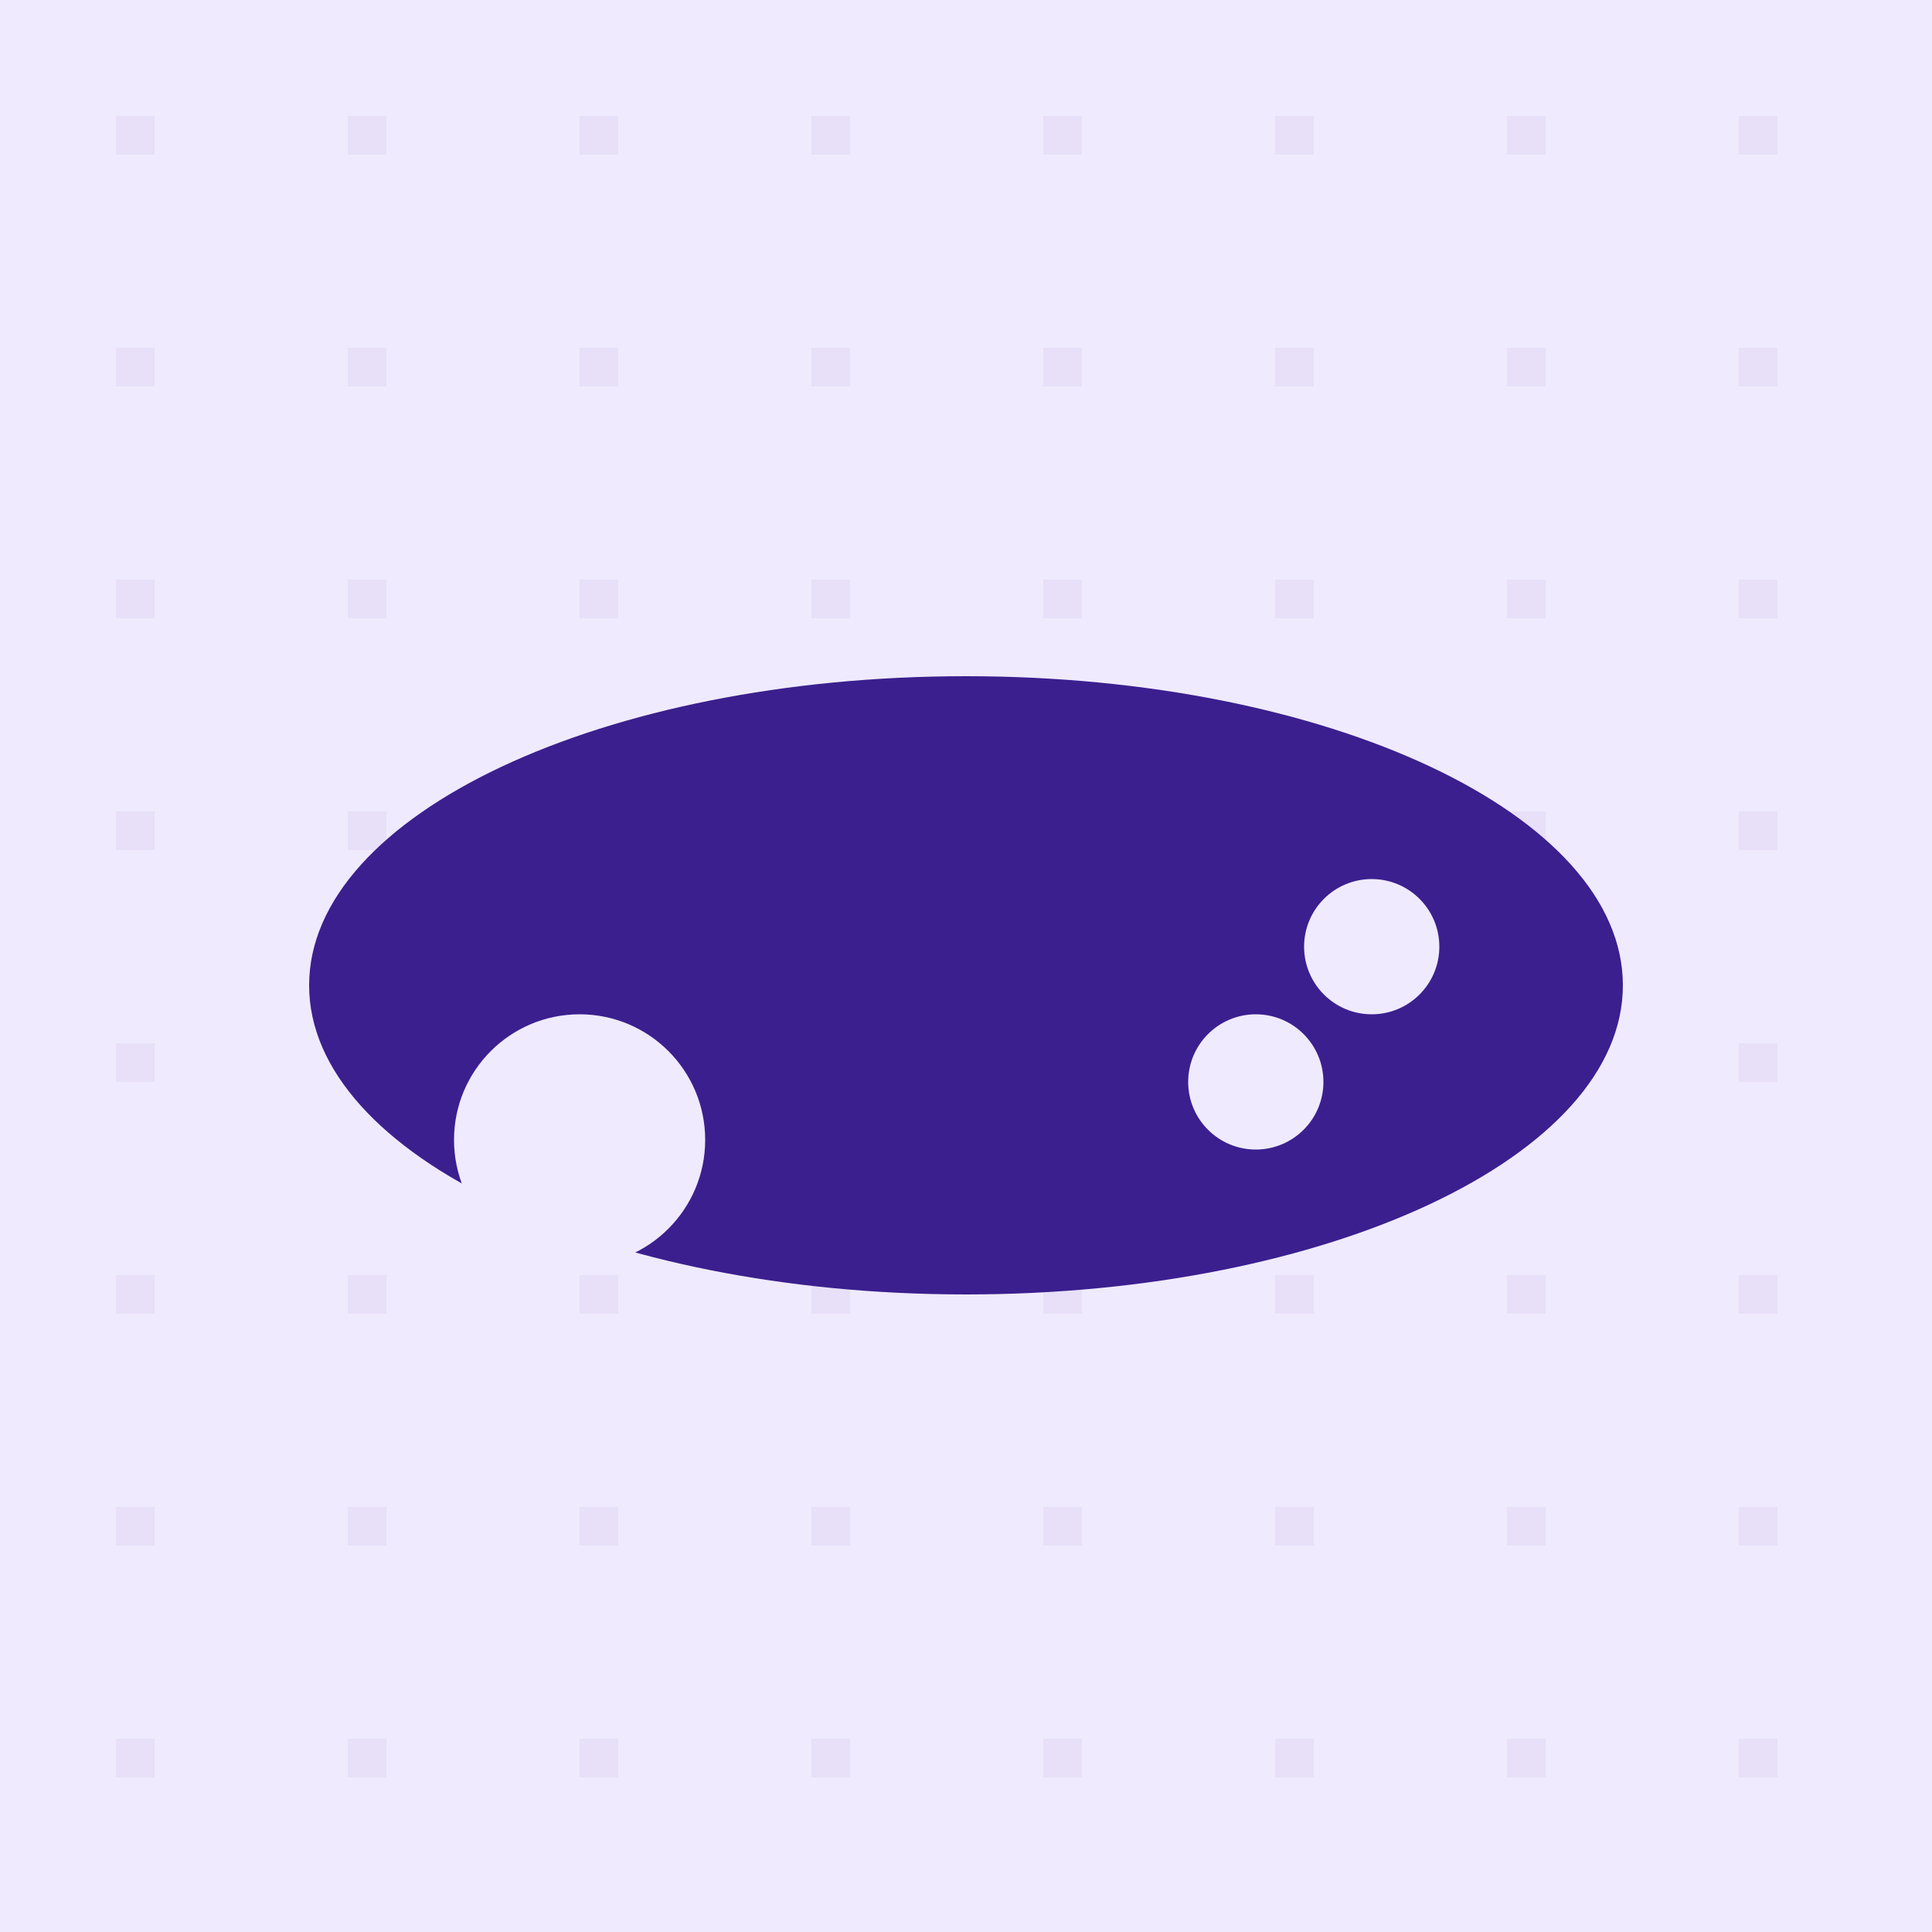
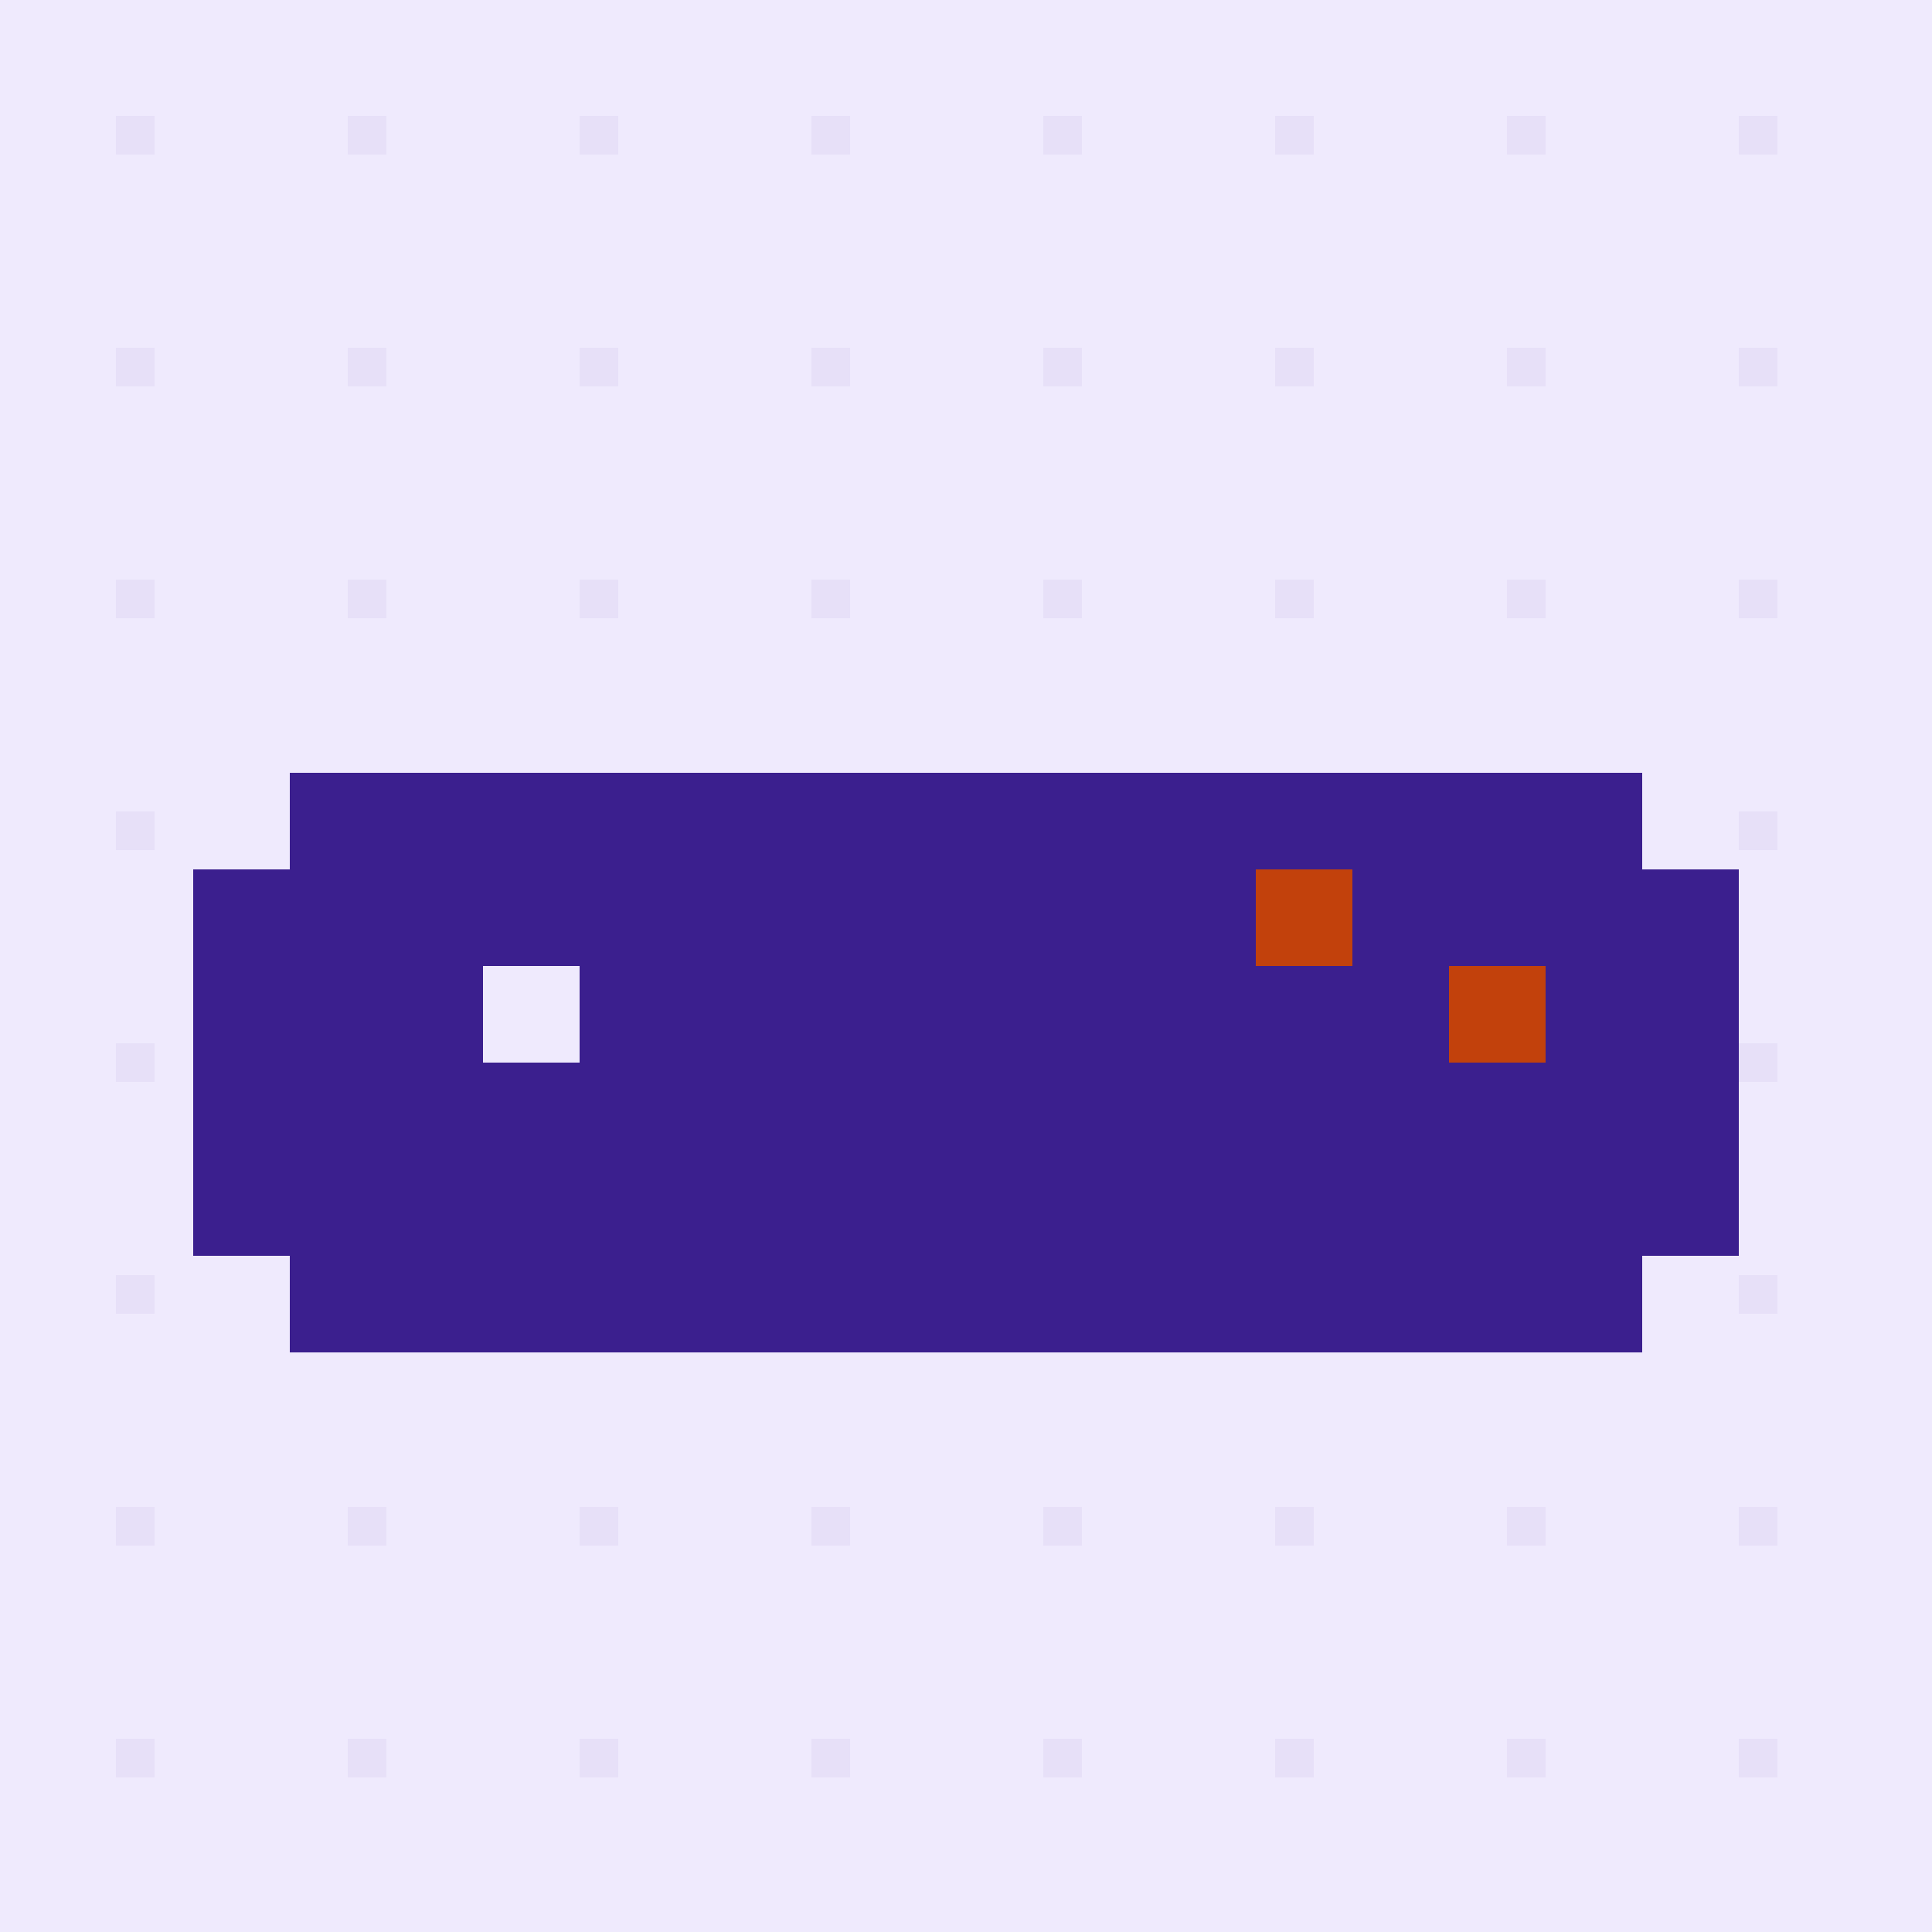
- <svg xmlns="http://www.w3.org/2000/svg" width="200" height="200" viewBox="0 0 200 200">
+ <svg xmlns="http://www.w3.org/2000/svg" width="200" height="200" viewBox="0 0 200 200" shape-rendering="crispEdges">
  <rect width="200" height="200" fill="#efeafd" />
  <rect x="12" y="12" width="4" height="4" fill="#3b1f8e" opacity="0.05" />
  <rect x="36" y="12" width="4" height="4" fill="#3b1f8e" opacity="0.05" />
  <rect x="60" y="12" width="4" height="4" fill="#3b1f8e" opacity="0.05" />
  <rect x="84" y="12" width="4" height="4" fill="#3b1f8e" opacity="0.05" />
  <rect x="108" y="12" width="4" height="4" fill="#3b1f8e" opacity="0.05" />
  <rect x="132" y="12" width="4" height="4" fill="#3b1f8e" opacity="0.05" />
  <rect x="156" y="12" width="4" height="4" fill="#3b1f8e" opacity="0.05" />
  <rect x="180" y="12" width="4" height="4" fill="#3b1f8e" opacity="0.05" />
  <rect x="12" y="36" width="4" height="4" fill="#3b1f8e" opacity="0.05" />
  <rect x="36" y="36" width="4" height="4" fill="#3b1f8e" opacity="0.05" />
  <rect x="60" y="36" width="4" height="4" fill="#3b1f8e" opacity="0.05" />
  <rect x="84" y="36" width="4" height="4" fill="#3b1f8e" opacity="0.05" />
  <rect x="108" y="36" width="4" height="4" fill="#3b1f8e" opacity="0.05" />
  <rect x="132" y="36" width="4" height="4" fill="#3b1f8e" opacity="0.05" />
  <rect x="156" y="36" width="4" height="4" fill="#3b1f8e" opacity="0.05" />
  <rect x="180" y="36" width="4" height="4" fill="#3b1f8e" opacity="0.05" />
  <rect x="12" y="60" width="4" height="4" fill="#3b1f8e" opacity="0.05" />
  <rect x="36" y="60" width="4" height="4" fill="#3b1f8e" opacity="0.05" />
  <rect x="60" y="60" width="4" height="4" fill="#3b1f8e" opacity="0.05" />
  <rect x="84" y="60" width="4" height="4" fill="#3b1f8e" opacity="0.05" />
  <rect x="108" y="60" width="4" height="4" fill="#3b1f8e" opacity="0.05" />
  <rect x="132" y="60" width="4" height="4" fill="#3b1f8e" opacity="0.05" />
  <rect x="156" y="60" width="4" height="4" fill="#3b1f8e" opacity="0.05" />
  <rect x="180" y="60" width="4" height="4" fill="#3b1f8e" opacity="0.05" />
  <rect x="12" y="84" width="4" height="4" fill="#3b1f8e" opacity="0.05" />
  <rect x="36" y="84" width="4" height="4" fill="#3b1f8e" opacity="0.05" />
  <rect x="60" y="84" width="4" height="4" fill="#3b1f8e" opacity="0.05" />
  <rect x="84" y="84" width="4" height="4" fill="#3b1f8e" opacity="0.05" />
  <rect x="108" y="84" width="4" height="4" fill="#3b1f8e" opacity="0.05" />
  <rect x="132" y="84" width="4" height="4" fill="#3b1f8e" opacity="0.05" />
  <rect x="156" y="84" width="4" height="4" fill="#3b1f8e" opacity="0.05" />
  <rect x="180" y="84" width="4" height="4" fill="#3b1f8e" opacity="0.05" />
  <rect x="12" y="108" width="4" height="4" fill="#3b1f8e" opacity="0.05" />
  <rect x="36" y="108" width="4" height="4" fill="#3b1f8e" opacity="0.05" />
  <rect x="60" y="108" width="4" height="4" fill="#3b1f8e" opacity="0.05" />
  <rect x="84" y="108" width="4" height="4" fill="#3b1f8e" opacity="0.05" />
  <rect x="108" y="108" width="4" height="4" fill="#3b1f8e" opacity="0.05" />
  <rect x="132" y="108" width="4" height="4" fill="#3b1f8e" opacity="0.05" />
  <rect x="156" y="108" width="4" height="4" fill="#3b1f8e" opacity="0.05" />
  <rect x="180" y="108" width="4" height="4" fill="#3b1f8e" opacity="0.05" />
  <rect x="12" y="132" width="4" height="4" fill="#3b1f8e" opacity="0.05" />
  <rect x="36" y="132" width="4" height="4" fill="#3b1f8e" opacity="0.05" />
  <rect x="60" y="132" width="4" height="4" fill="#3b1f8e" opacity="0.05" />
  <rect x="84" y="132" width="4" height="4" fill="#3b1f8e" opacity="0.05" />
  <rect x="108" y="132" width="4" height="4" fill="#3b1f8e" opacity="0.05" />
  <rect x="132" y="132" width="4" height="4" fill="#3b1f8e" opacity="0.05" />
  <rect x="156" y="132" width="4" height="4" fill="#3b1f8e" opacity="0.05" />
  <rect x="180" y="132" width="4" height="4" fill="#3b1f8e" opacity="0.05" />
  <rect x="12" y="156" width="4" height="4" fill="#3b1f8e" opacity="0.05" />
  <rect x="36" y="156" width="4" height="4" fill="#3b1f8e" opacity="0.05" />
  <rect x="60" y="156" width="4" height="4" fill="#3b1f8e" opacity="0.05" />
  <rect x="84" y="156" width="4" height="4" fill="#3b1f8e" opacity="0.05" />
  <rect x="108" y="156" width="4" height="4" fill="#3b1f8e" opacity="0.05" />
  <rect x="132" y="156" width="4" height="4" fill="#3b1f8e" opacity="0.05" />
  <rect x="156" y="156" width="4" height="4" fill="#3b1f8e" opacity="0.05" />
  <rect x="180" y="156" width="4" height="4" fill="#3b1f8e" opacity="0.05" />
  <rect x="12" y="180" width="4" height="4" fill="#3b1f8e" opacity="0.05" />
  <rect x="36" y="180" width="4" height="4" fill="#3b1f8e" opacity="0.05" />
  <rect x="60" y="180" width="4" height="4" fill="#3b1f8e" opacity="0.05" />
  <rect x="84" y="180" width="4" height="4" fill="#3b1f8e" opacity="0.05" />
  <rect x="108" y="180" width="4" height="4" fill="#3b1f8e" opacity="0.05" />
  <rect x="132" y="180" width="4" height="4" fill="#3b1f8e" opacity="0.05" />
  <rect x="156" y="180" width="4" height="4" fill="#3b1f8e" opacity="0.05" />
  <rect x="180" y="180" width="4" height="4" fill="#3b1f8e" opacity="0.05" />
-   <ellipse cx="100" cy="102" rx="68" ry="32" fill="#3b1f8e" />
-   <circle cx="60" cy="118" r="13" fill="#efeafd" />
-   <circle cx="142" cy="98" r="7" fill="#efeafd" />
-   <circle cx="130" cy="112" r="7" fill="#efeafd" />
+   <rect x="20" y="80" width="10" height="10" fill="#3b1f8e" />
+   <rect x="30" y="80" width="10" height="10" fill="#3b1f8e" />
+   <rect x="40" y="80" width="10" height="10" fill="#3b1f8e" />
+   <rect x="50" y="80" width="10" height="10" fill="#3b1f8e" />
+   <rect x="60" y="80" width="10" height="10" fill="#3b1f8e" />
+   <rect x="70" y="80" width="10" height="10" fill="#3b1f8e" />
+   <rect x="80" y="80" width="10" height="10" fill="#3b1f8e" />
+   <rect x="90" y="80" width="10" height="10" fill="#3b1f8e" />
+   <rect x="100" y="80" width="10" height="10" fill="#3b1f8e" />
+   <rect x="110" y="80" width="10" height="10" fill="#3b1f8e" />
+   <rect x="120" y="80" width="10" height="10" fill="#3b1f8e" />
+   <rect x="130" y="80" width="10" height="10" fill="#3b1f8e" />
+   <rect x="140" y="80" width="10" height="10" fill="#3b1f8e" />
+   <rect x="150" y="80" width="10" height="10" fill="#3b1f8e" />
+   <rect x="160" y="80" width="10" height="10" fill="#3b1f8e" />
+   <rect x="170" y="80" width="10" height="10" fill="#3b1f8e" />
+   <rect x="20" y="90" width="10" height="10" fill="#3b1f8e" />
+   <rect x="30" y="90" width="10" height="10" fill="#3b1f8e" />
+   <rect x="40" y="90" width="10" height="10" fill="#3b1f8e" />
+   <rect x="50" y="90" width="10" height="10" fill="#3b1f8e" />
+   <rect x="60" y="90" width="10" height="10" fill="#3b1f8e" />
+   <rect x="70" y="90" width="10" height="10" fill="#3b1f8e" />
+   <rect x="80" y="90" width="10" height="10" fill="#3b1f8e" />
+   <rect x="90" y="90" width="10" height="10" fill="#3b1f8e" />
+   <rect x="100" y="90" width="10" height="10" fill="#3b1f8e" />
+   <rect x="110" y="90" width="10" height="10" fill="#3b1f8e" />
+   <rect x="120" y="90" width="10" height="10" fill="#3b1f8e" />
+   <rect x="130" y="90" width="10" height="10" fill="#3b1f8e" />
+   <rect x="140" y="90" width="10" height="10" fill="#3b1f8e" />
+   <rect x="150" y="90" width="10" height="10" fill="#3b1f8e" />
+   <rect x="160" y="90" width="10" height="10" fill="#3b1f8e" />
+   <rect x="170" y="90" width="10" height="10" fill="#3b1f8e" />
+   <rect x="20" y="100" width="10" height="10" fill="#3b1f8e" />
+   <rect x="30" y="100" width="10" height="10" fill="#3b1f8e" />
+   <rect x="40" y="100" width="10" height="10" fill="#3b1f8e" />
+   <rect x="50" y="100" width="10" height="10" fill="#3b1f8e" />
+   <rect x="60" y="100" width="10" height="10" fill="#3b1f8e" />
+   <rect x="70" y="100" width="10" height="10" fill="#3b1f8e" />
+   <rect x="80" y="100" width="10" height="10" fill="#3b1f8e" />
+   <rect x="90" y="100" width="10" height="10" fill="#3b1f8e" />
+   <rect x="100" y="100" width="10" height="10" fill="#3b1f8e" />
+   <rect x="110" y="100" width="10" height="10" fill="#3b1f8e" />
+   <rect x="120" y="100" width="10" height="10" fill="#3b1f8e" />
+   <rect x="130" y="100" width="10" height="10" fill="#3b1f8e" />
+   <rect x="140" y="100" width="10" height="10" fill="#3b1f8e" />
+   <rect x="150" y="100" width="10" height="10" fill="#3b1f8e" />
+   <rect x="160" y="100" width="10" height="10" fill="#3b1f8e" />
+   <rect x="170" y="100" width="10" height="10" fill="#3b1f8e" />
+   <rect x="20" y="110" width="10" height="10" fill="#3b1f8e" />
+   <rect x="30" y="110" width="10" height="10" fill="#3b1f8e" />
+   <rect x="40" y="110" width="10" height="10" fill="#3b1f8e" />
+   <rect x="50" y="110" width="10" height="10" fill="#3b1f8e" />
+   <rect x="60" y="110" width="10" height="10" fill="#3b1f8e" />
+   <rect x="70" y="110" width="10" height="10" fill="#3b1f8e" />
+   <rect x="80" y="110" width="10" height="10" fill="#3b1f8e" />
+   <rect x="90" y="110" width="10" height="10" fill="#3b1f8e" />
+   <rect x="100" y="110" width="10" height="10" fill="#3b1f8e" />
+   <rect x="110" y="110" width="10" height="10" fill="#3b1f8e" />
+   <rect x="120" y="110" width="10" height="10" fill="#3b1f8e" />
+   <rect x="130" y="110" width="10" height="10" fill="#3b1f8e" />
+   <rect x="140" y="110" width="10" height="10" fill="#3b1f8e" />
+   <rect x="150" y="110" width="10" height="10" fill="#3b1f8e" />
+   <rect x="160" y="110" width="10" height="10" fill="#3b1f8e" />
+   <rect x="170" y="110" width="10" height="10" fill="#3b1f8e" />
+   <rect x="20" y="120" width="10" height="10" fill="#3b1f8e" />
+   <rect x="30" y="120" width="10" height="10" fill="#3b1f8e" />
+   <rect x="40" y="120" width="10" height="10" fill="#3b1f8e" />
+   <rect x="50" y="120" width="10" height="10" fill="#3b1f8e" />
+   <rect x="60" y="120" width="10" height="10" fill="#3b1f8e" />
+   <rect x="70" y="120" width="10" height="10" fill="#3b1f8e" />
+   <rect x="80" y="120" width="10" height="10" fill="#3b1f8e" />
+   <rect x="90" y="120" width="10" height="10" fill="#3b1f8e" />
+   <rect x="100" y="120" width="10" height="10" fill="#3b1f8e" />
+   <rect x="110" y="120" width="10" height="10" fill="#3b1f8e" />
+   <rect x="120" y="120" width="10" height="10" fill="#3b1f8e" />
+   <rect x="130" y="120" width="10" height="10" fill="#3b1f8e" />
+   <rect x="140" y="120" width="10" height="10" fill="#3b1f8e" />
+   <rect x="150" y="120" width="10" height="10" fill="#3b1f8e" />
+   <rect x="160" y="120" width="10" height="10" fill="#3b1f8e" />
+   <rect x="170" y="120" width="10" height="10" fill="#3b1f8e" />
+   <rect x="20" y="130" width="10" height="10" fill="#3b1f8e" />
+   <rect x="30" y="130" width="10" height="10" fill="#3b1f8e" />
+   <rect x="40" y="130" width="10" height="10" fill="#3b1f8e" />
+   <rect x="50" y="130" width="10" height="10" fill="#3b1f8e" />
+   <rect x="60" y="130" width="10" height="10" fill="#3b1f8e" />
+   <rect x="70" y="130" width="10" height="10" fill="#3b1f8e" />
+   <rect x="80" y="130" width="10" height="10" fill="#3b1f8e" />
+   <rect x="90" y="130" width="10" height="10" fill="#3b1f8e" />
+   <rect x="100" y="130" width="10" height="10" fill="#3b1f8e" />
+   <rect x="110" y="130" width="10" height="10" fill="#3b1f8e" />
+   <rect x="120" y="130" width="10" height="10" fill="#3b1f8e" />
+   <rect x="130" y="130" width="10" height="10" fill="#3b1f8e" />
+   <rect x="140" y="130" width="10" height="10" fill="#3b1f8e" />
+   <rect x="150" y="130" width="10" height="10" fill="#3b1f8e" />
+   <rect x="160" y="130" width="10" height="10" fill="#3b1f8e" />
+   <rect x="170" y="130" width="10" height="10" fill="#3b1f8e" />
+   <rect x="20" y="80" width="10" height="10" fill="#efeafd" />
+   <rect x="170" y="80" width="10" height="10" fill="#efeafd" />
+   <rect x="50" y="100" width="10" height="10" fill="#efeafd" />
+   <rect x="20" y="130" width="10" height="10" fill="#efeafd" />
+   <rect x="170" y="130" width="10" height="10" fill="#efeafd" />
+   <rect x="130" y="90" width="10" height="10" fill="#c2410c" />
+   <rect x="150" y="100" width="10" height="10" fill="#c2410c" />
</svg>
